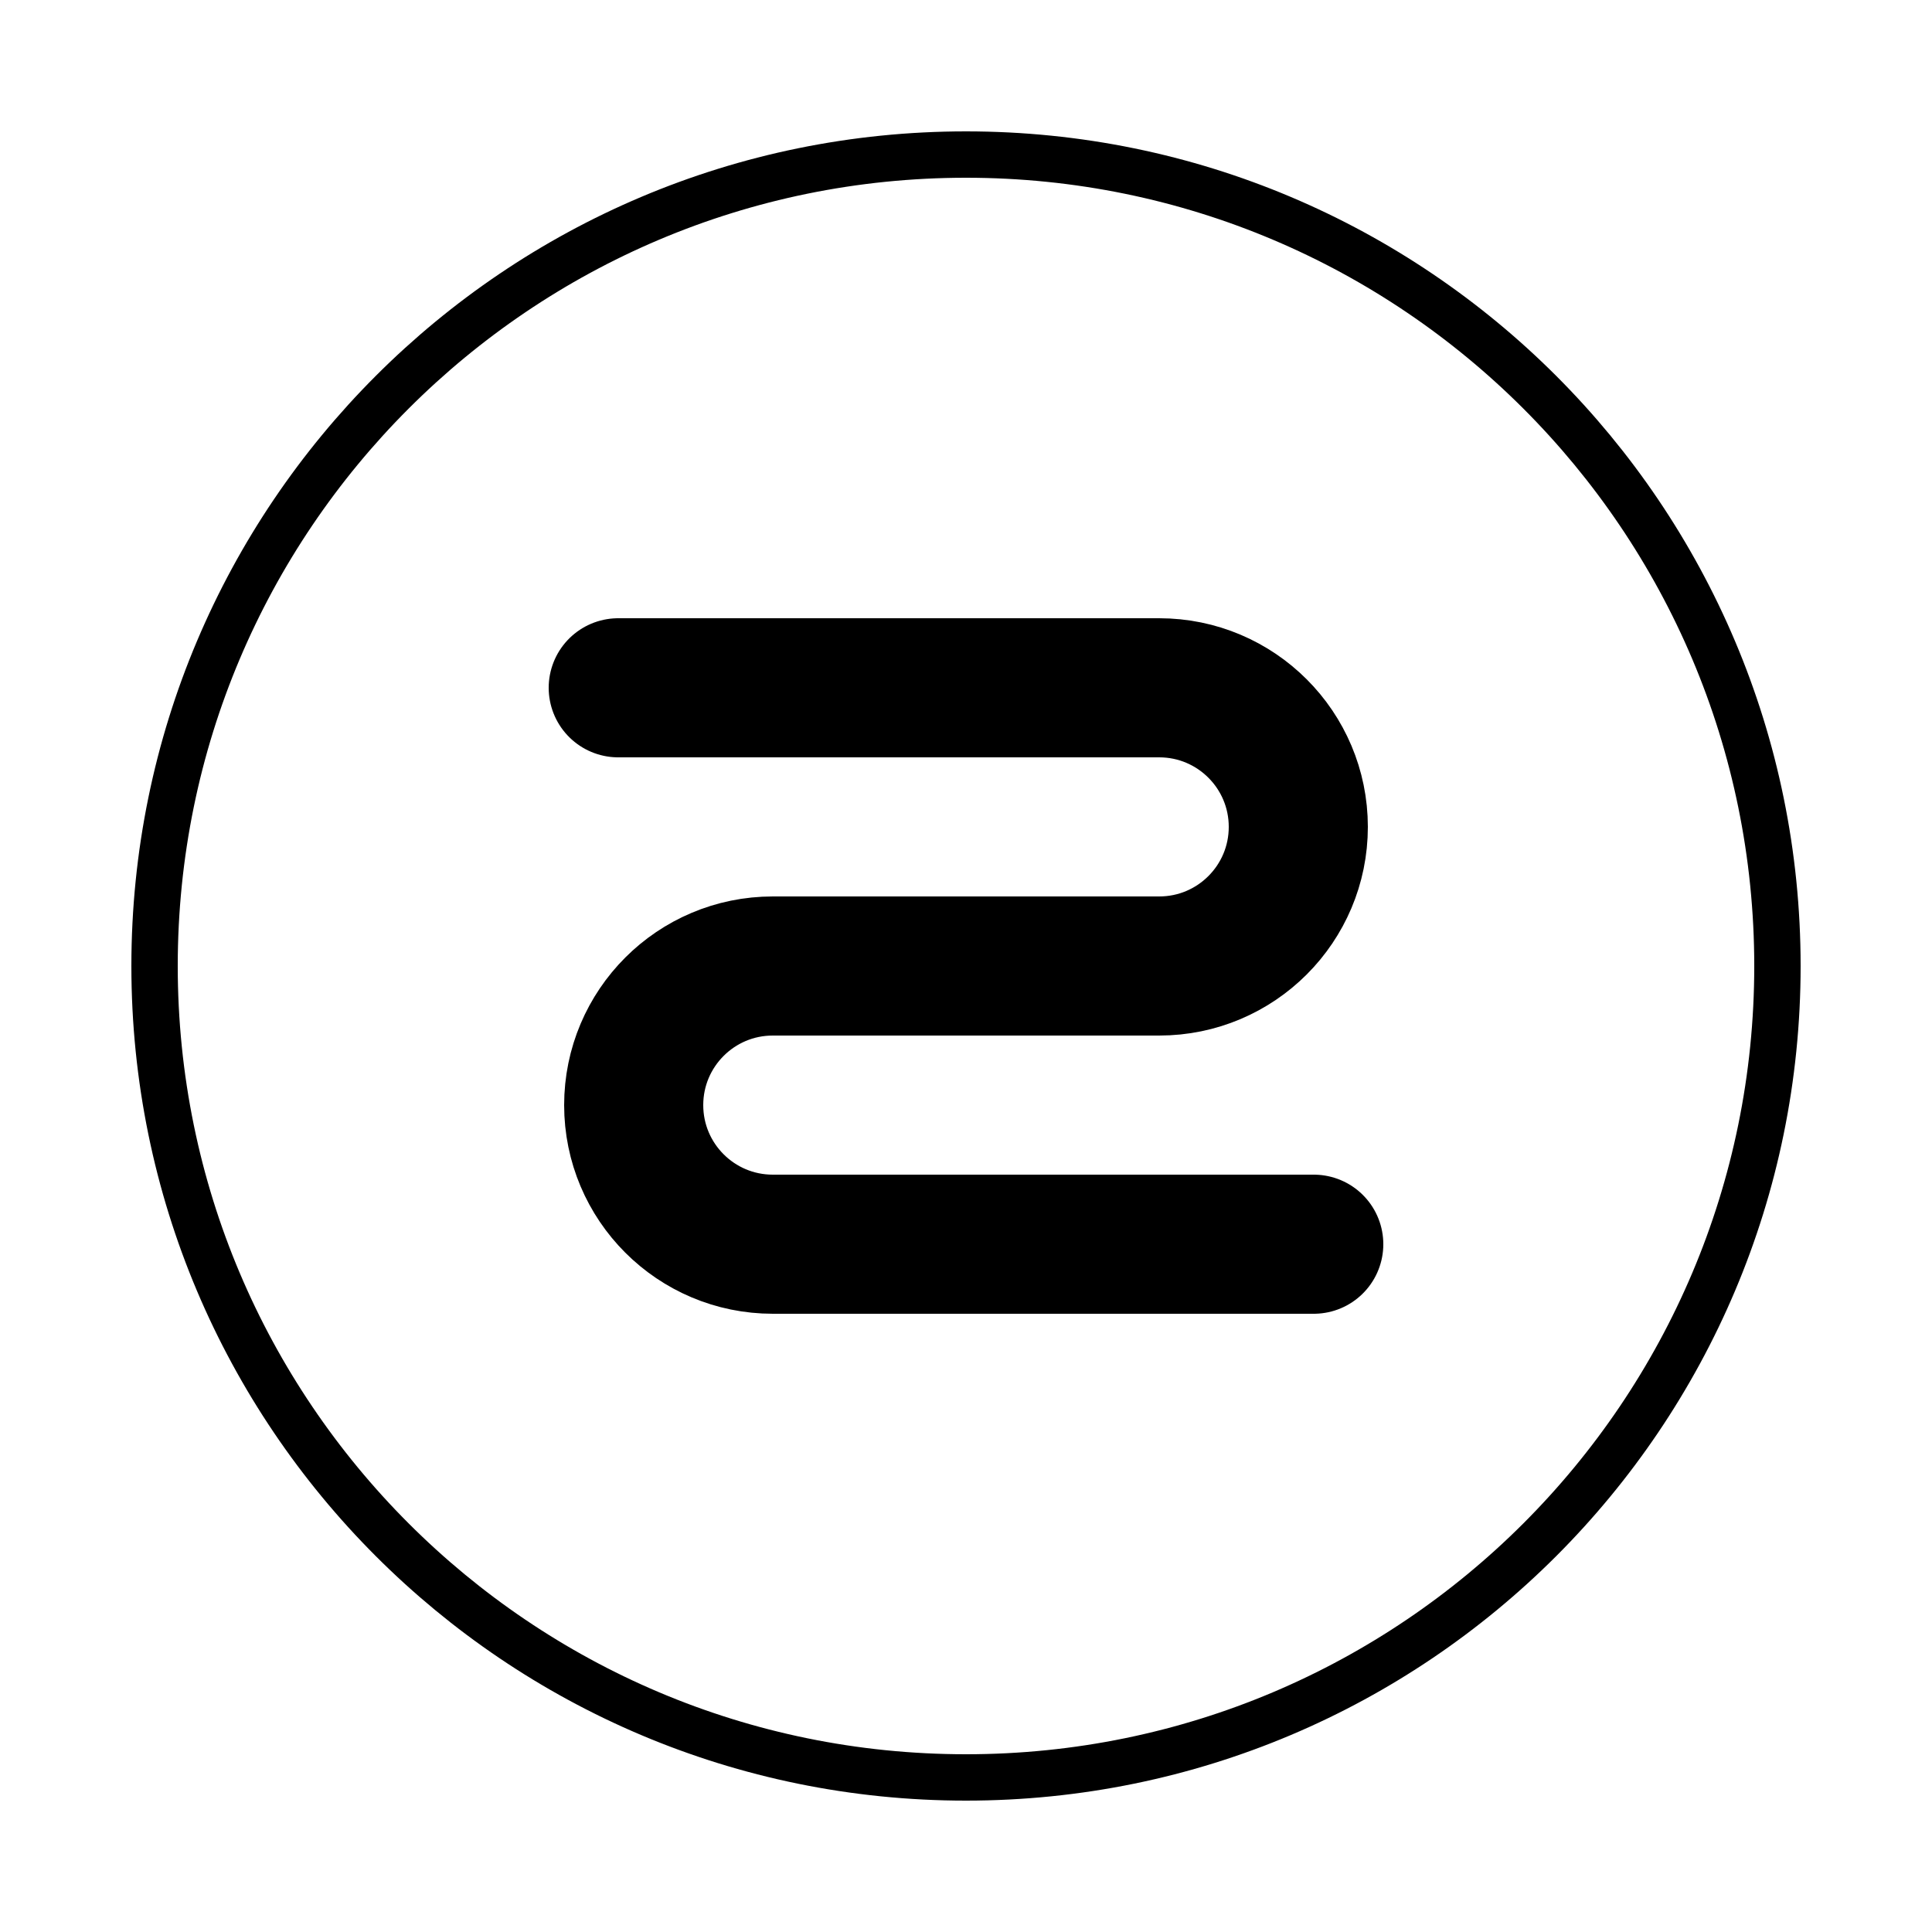
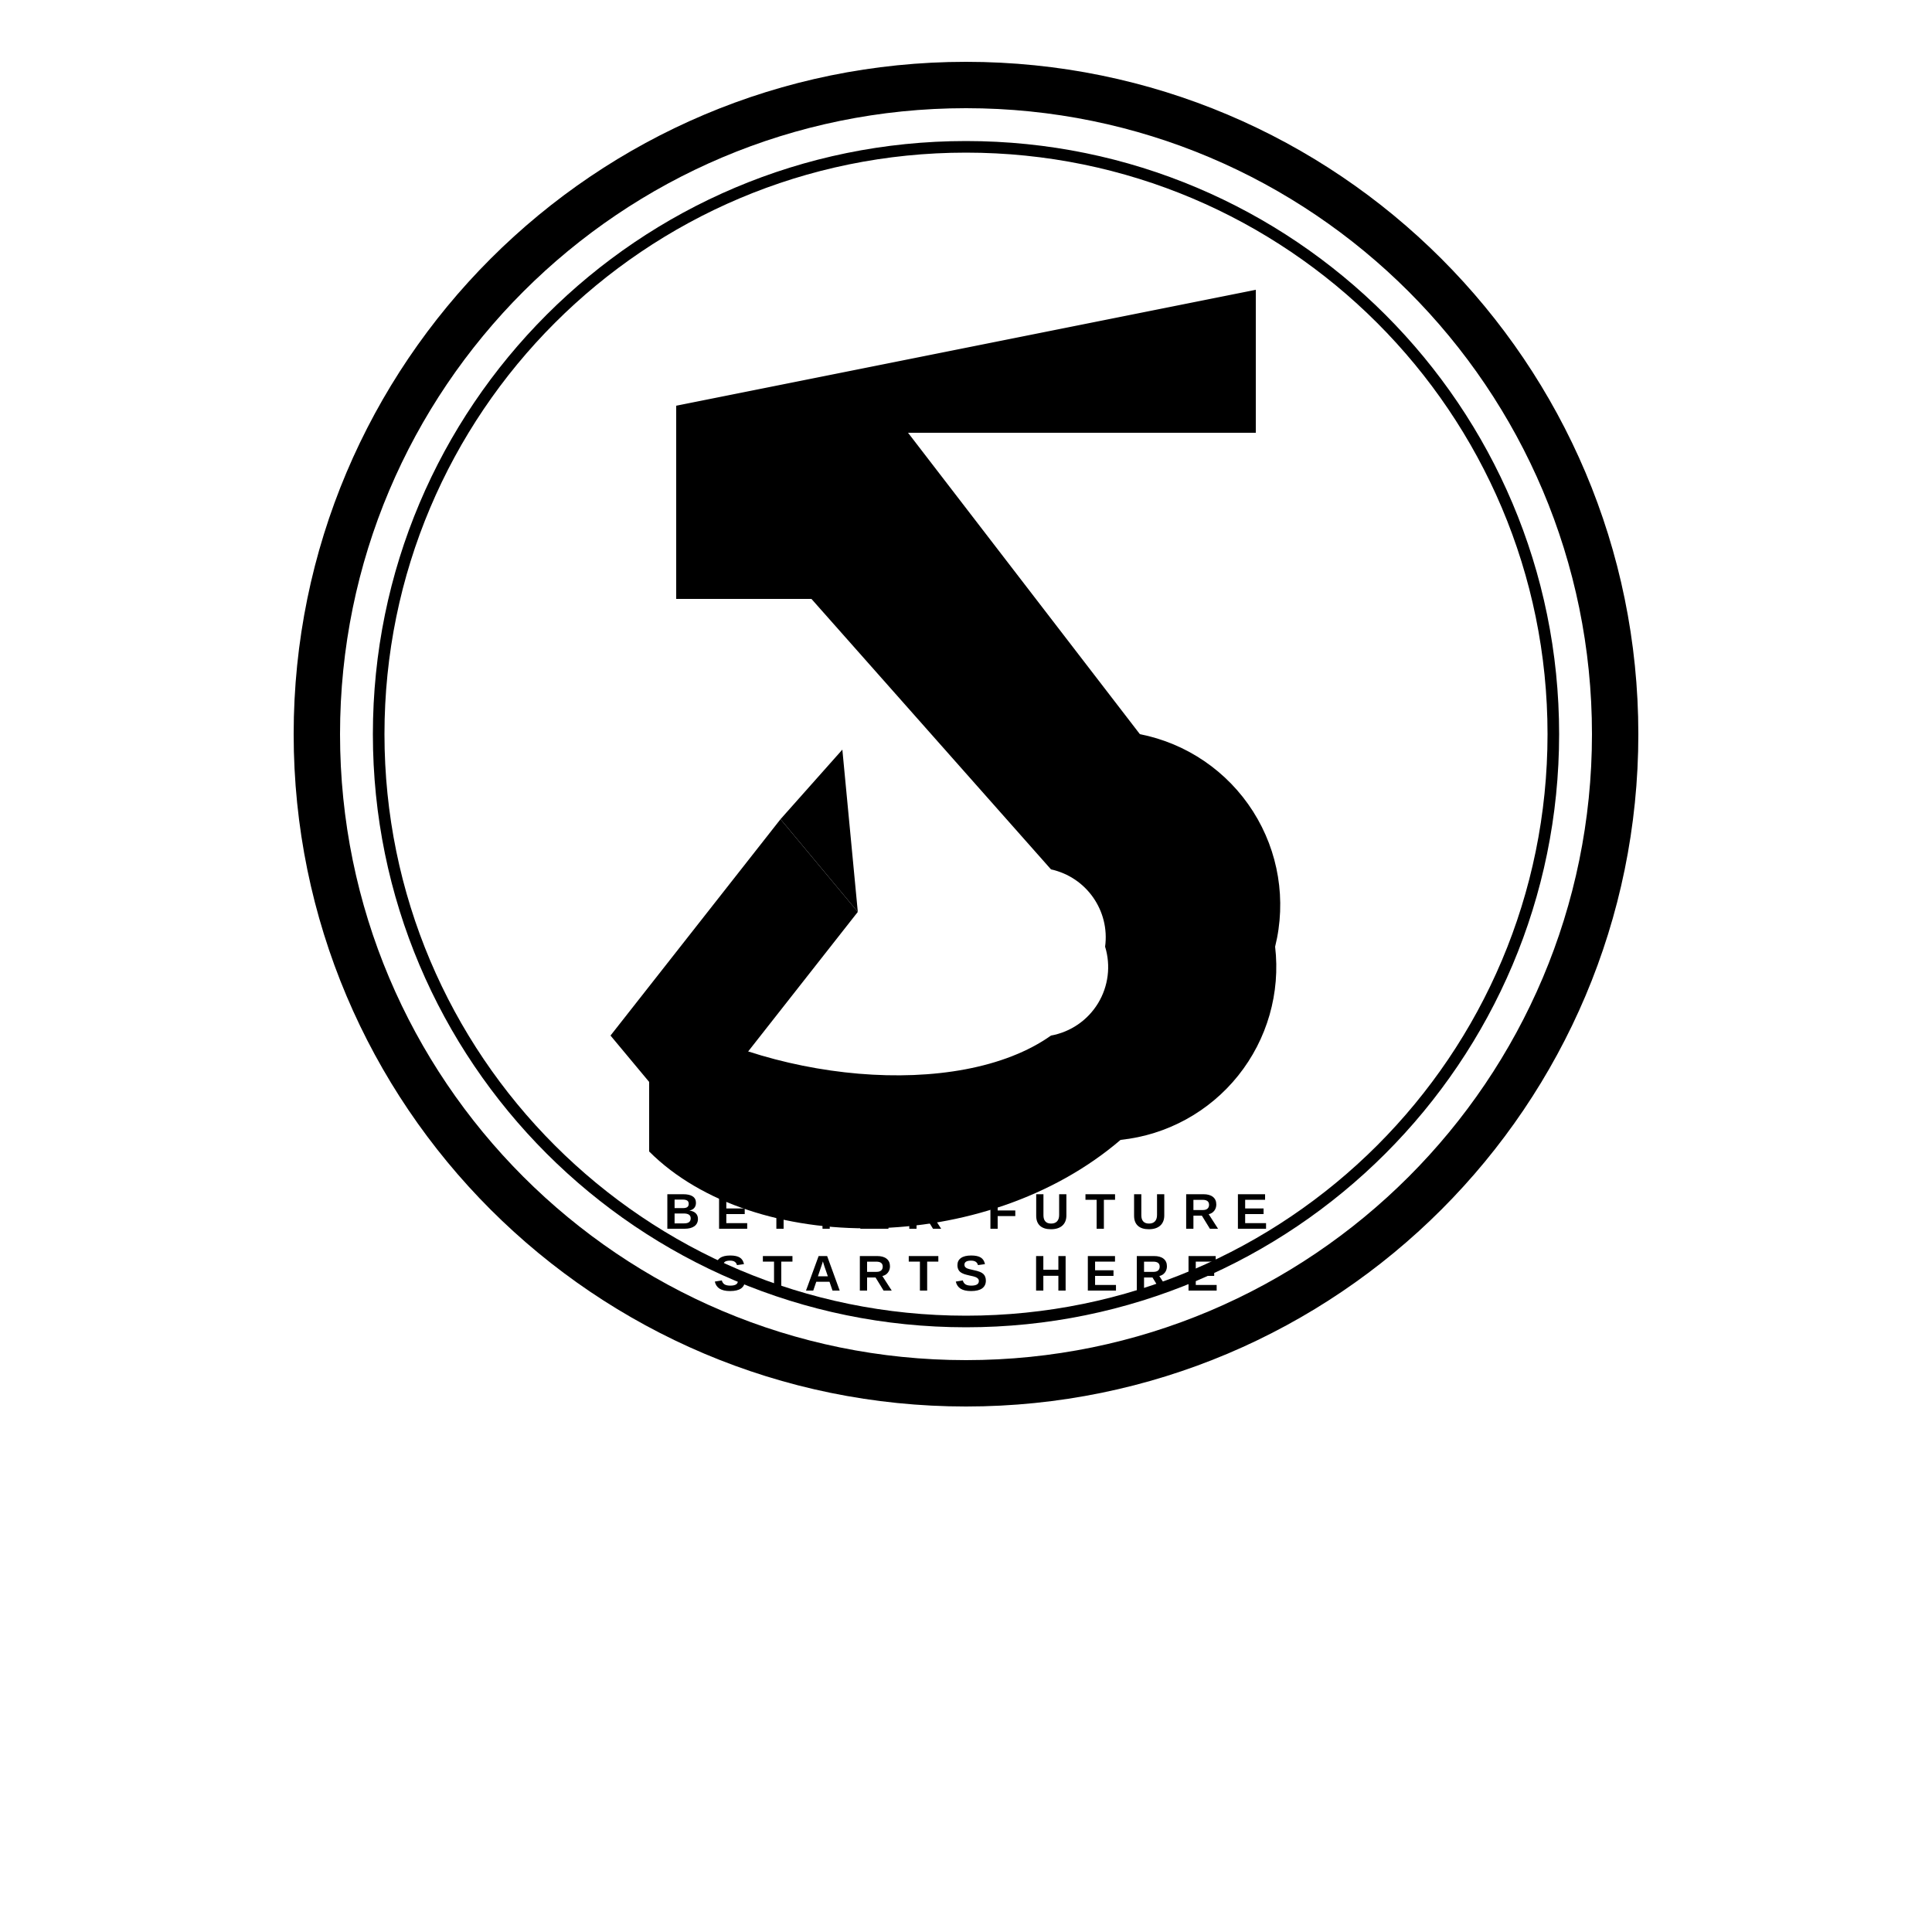
<svg xmlns="http://www.w3.org/2000/svg" viewBox="0 0 500 500" width="100%" height="100%">
-   <circle cx="250" cy="250" r="210" fill="none" stroke="currentColor" stroke-width="12" />
-   <path d="M 160 178 H 300 A 36 36 0 0 1 336 214 A 36 36 0 0 1 300 250 H 200 A 36 36 0 0 0 164 286 A 36 36 0 0 0 200 322 H 340" fill="none" stroke="currentColor" stroke-width="36" stroke-linecap="round" stroke-linejoin="round" />
+   <circle cx="250" cy="190" r="168" fill="none" stroke="currentColor" stroke-width="12" />
+   <circle cx="250" cy="190" r="152" fill="none" stroke="currentColor" stroke-width="3" />
+   <g fill="currentColor">
+     <path d="M 175 105 L 325 75 L 325 112 L 235 112 L 295 190 A 45 45 0 0 1 330 245 A 45 45 0 0 1 290 295 C 255 325 195 325 168 298 L 168 260 C 198 280 248 285 272 268 A 18 18 0 0 0 286 245 A 18 18 0 0 0 272 225 L 210 155 L 175 155 Z" />
+     <path d="M 158 268 L 202 212 L 222 236 L 178 292 Z" />
+     <polygon points="202,212 218,194 222,236" />
+   </g>
+   <text x="250" y="318" font-family="'Space Grotesk', 'Manrope', 'Arial', sans-serif" font-size="13" font-weight="800" letter-spacing="4" fill="currentColor" text-anchor="middle">BETTER FUTURE</text>
+   <text x="250" y="334" font-family="'Space Grotesk', 'Manrope', 'Arial', sans-serif" font-size="13" font-weight="800" letter-spacing="4" fill="currentColor" text-anchor="middle">STARTS HERE</text>
</svg>
